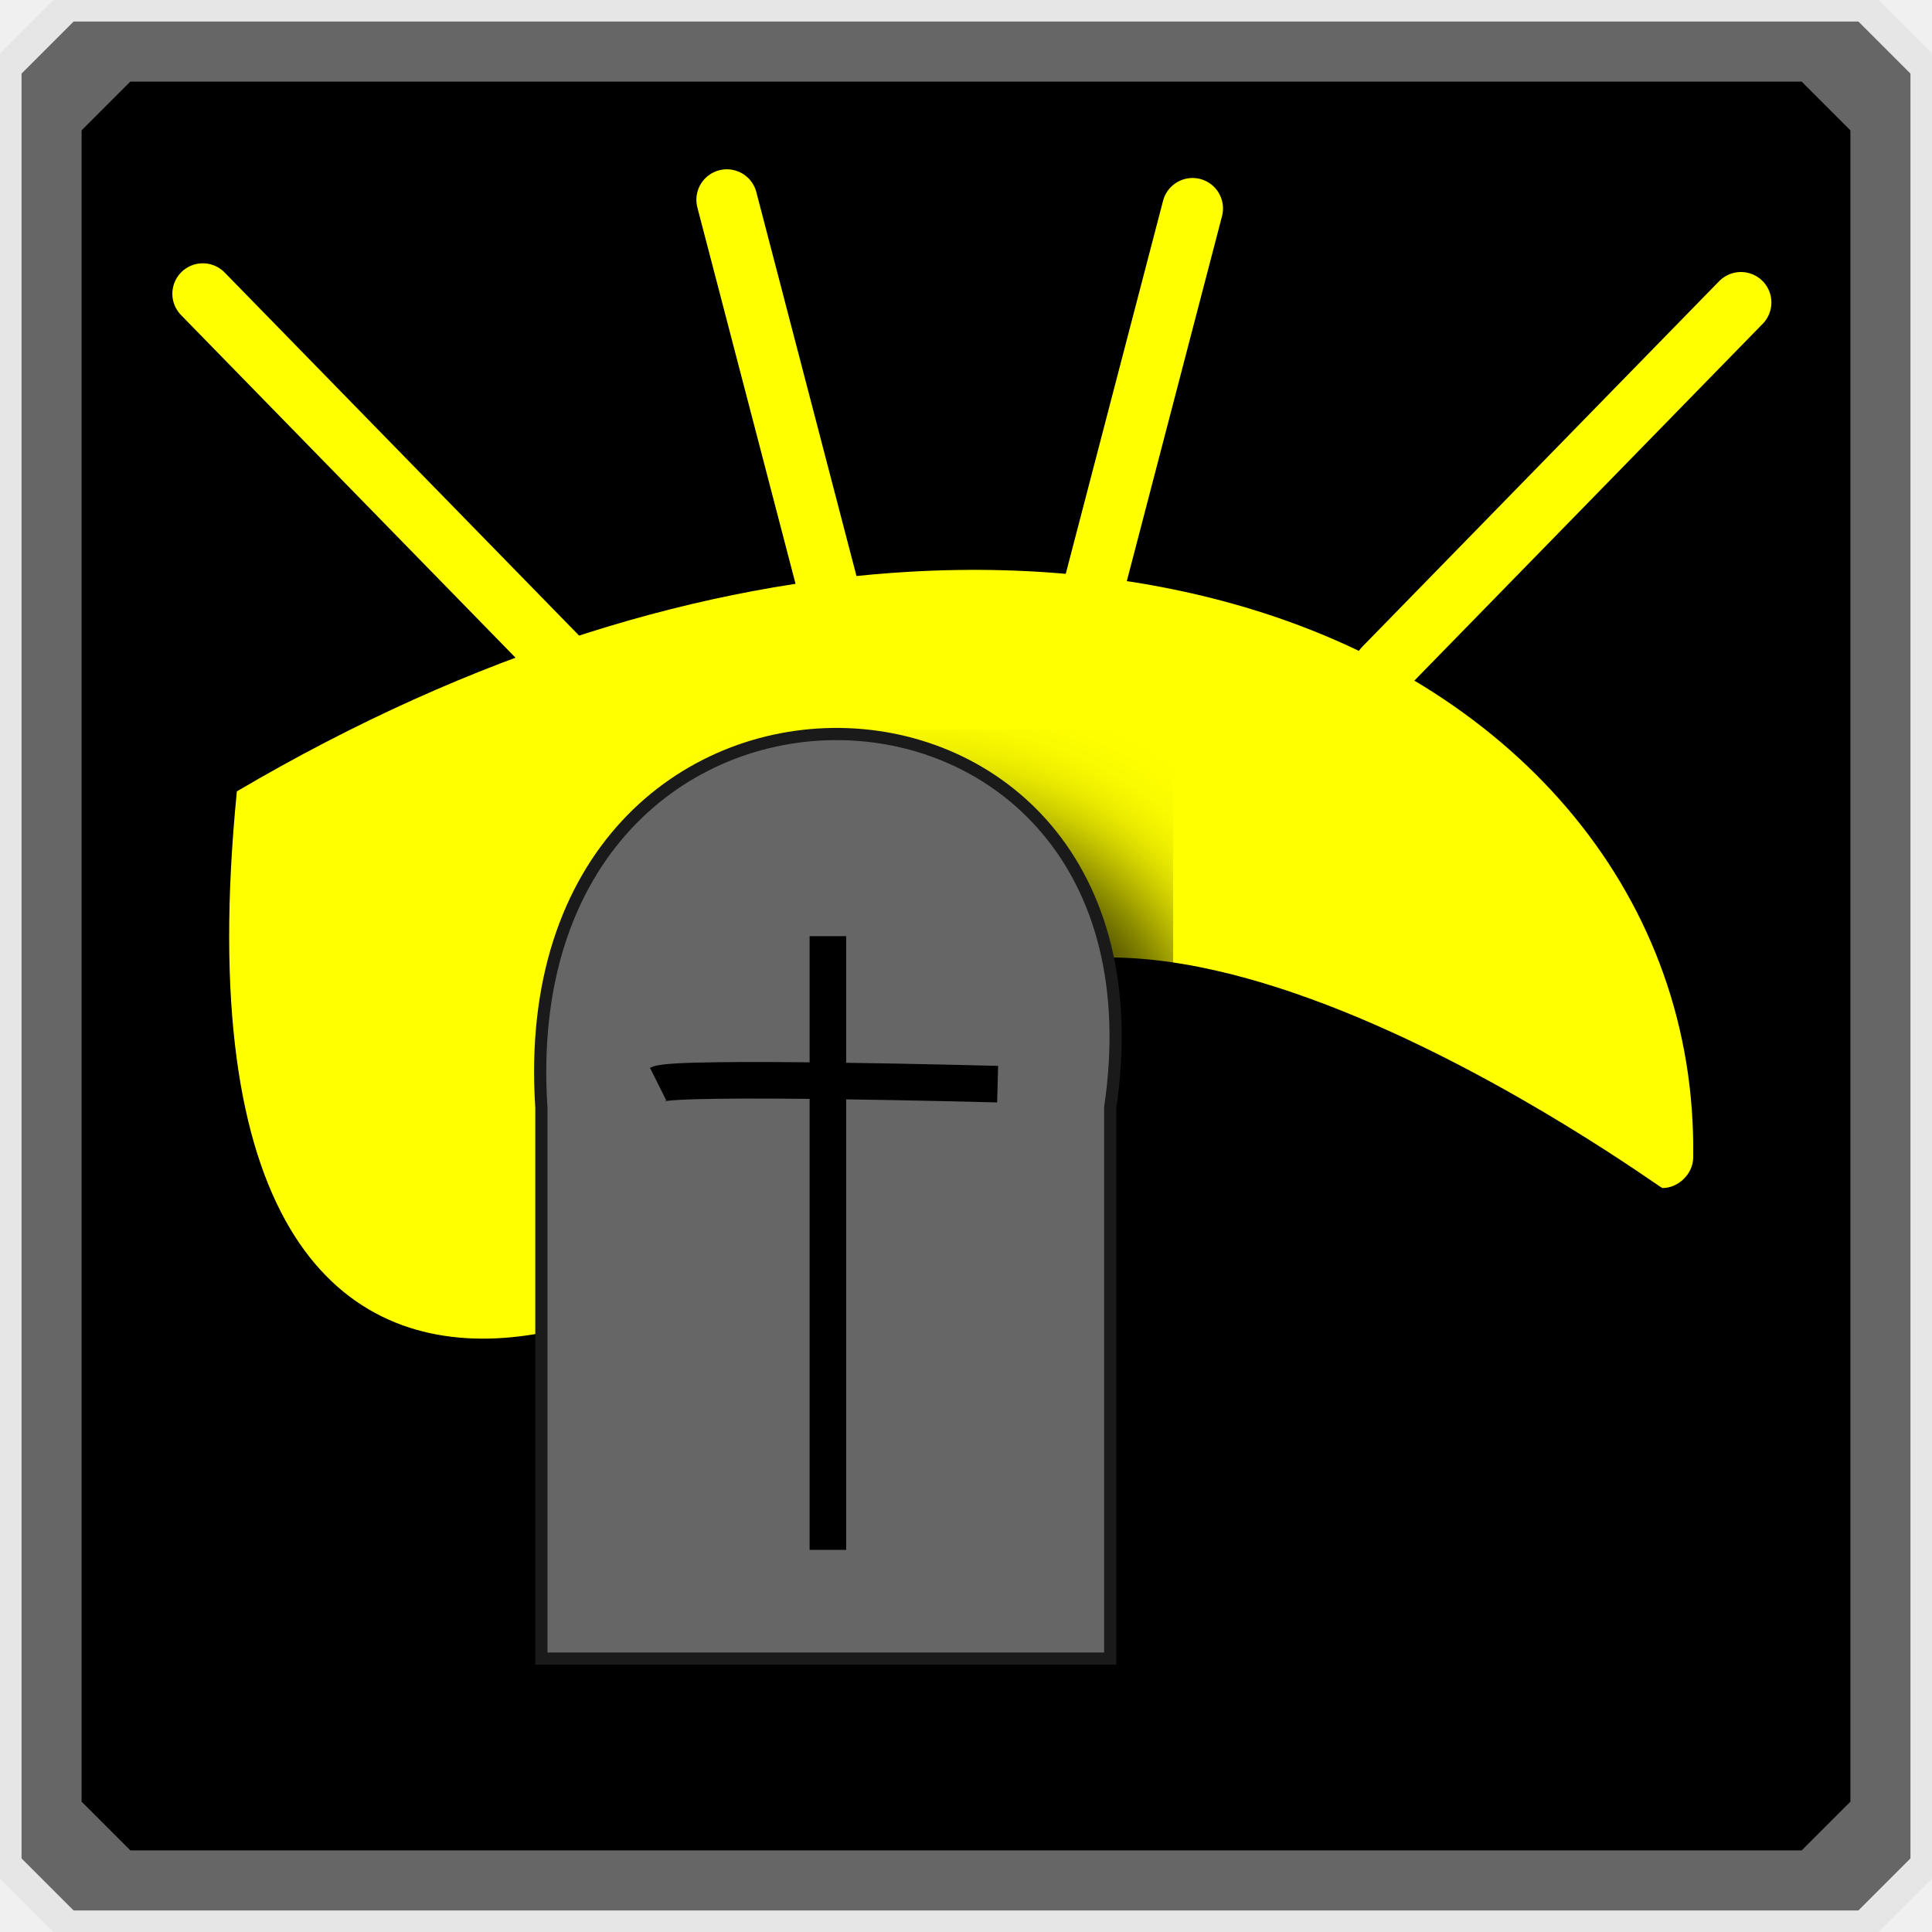
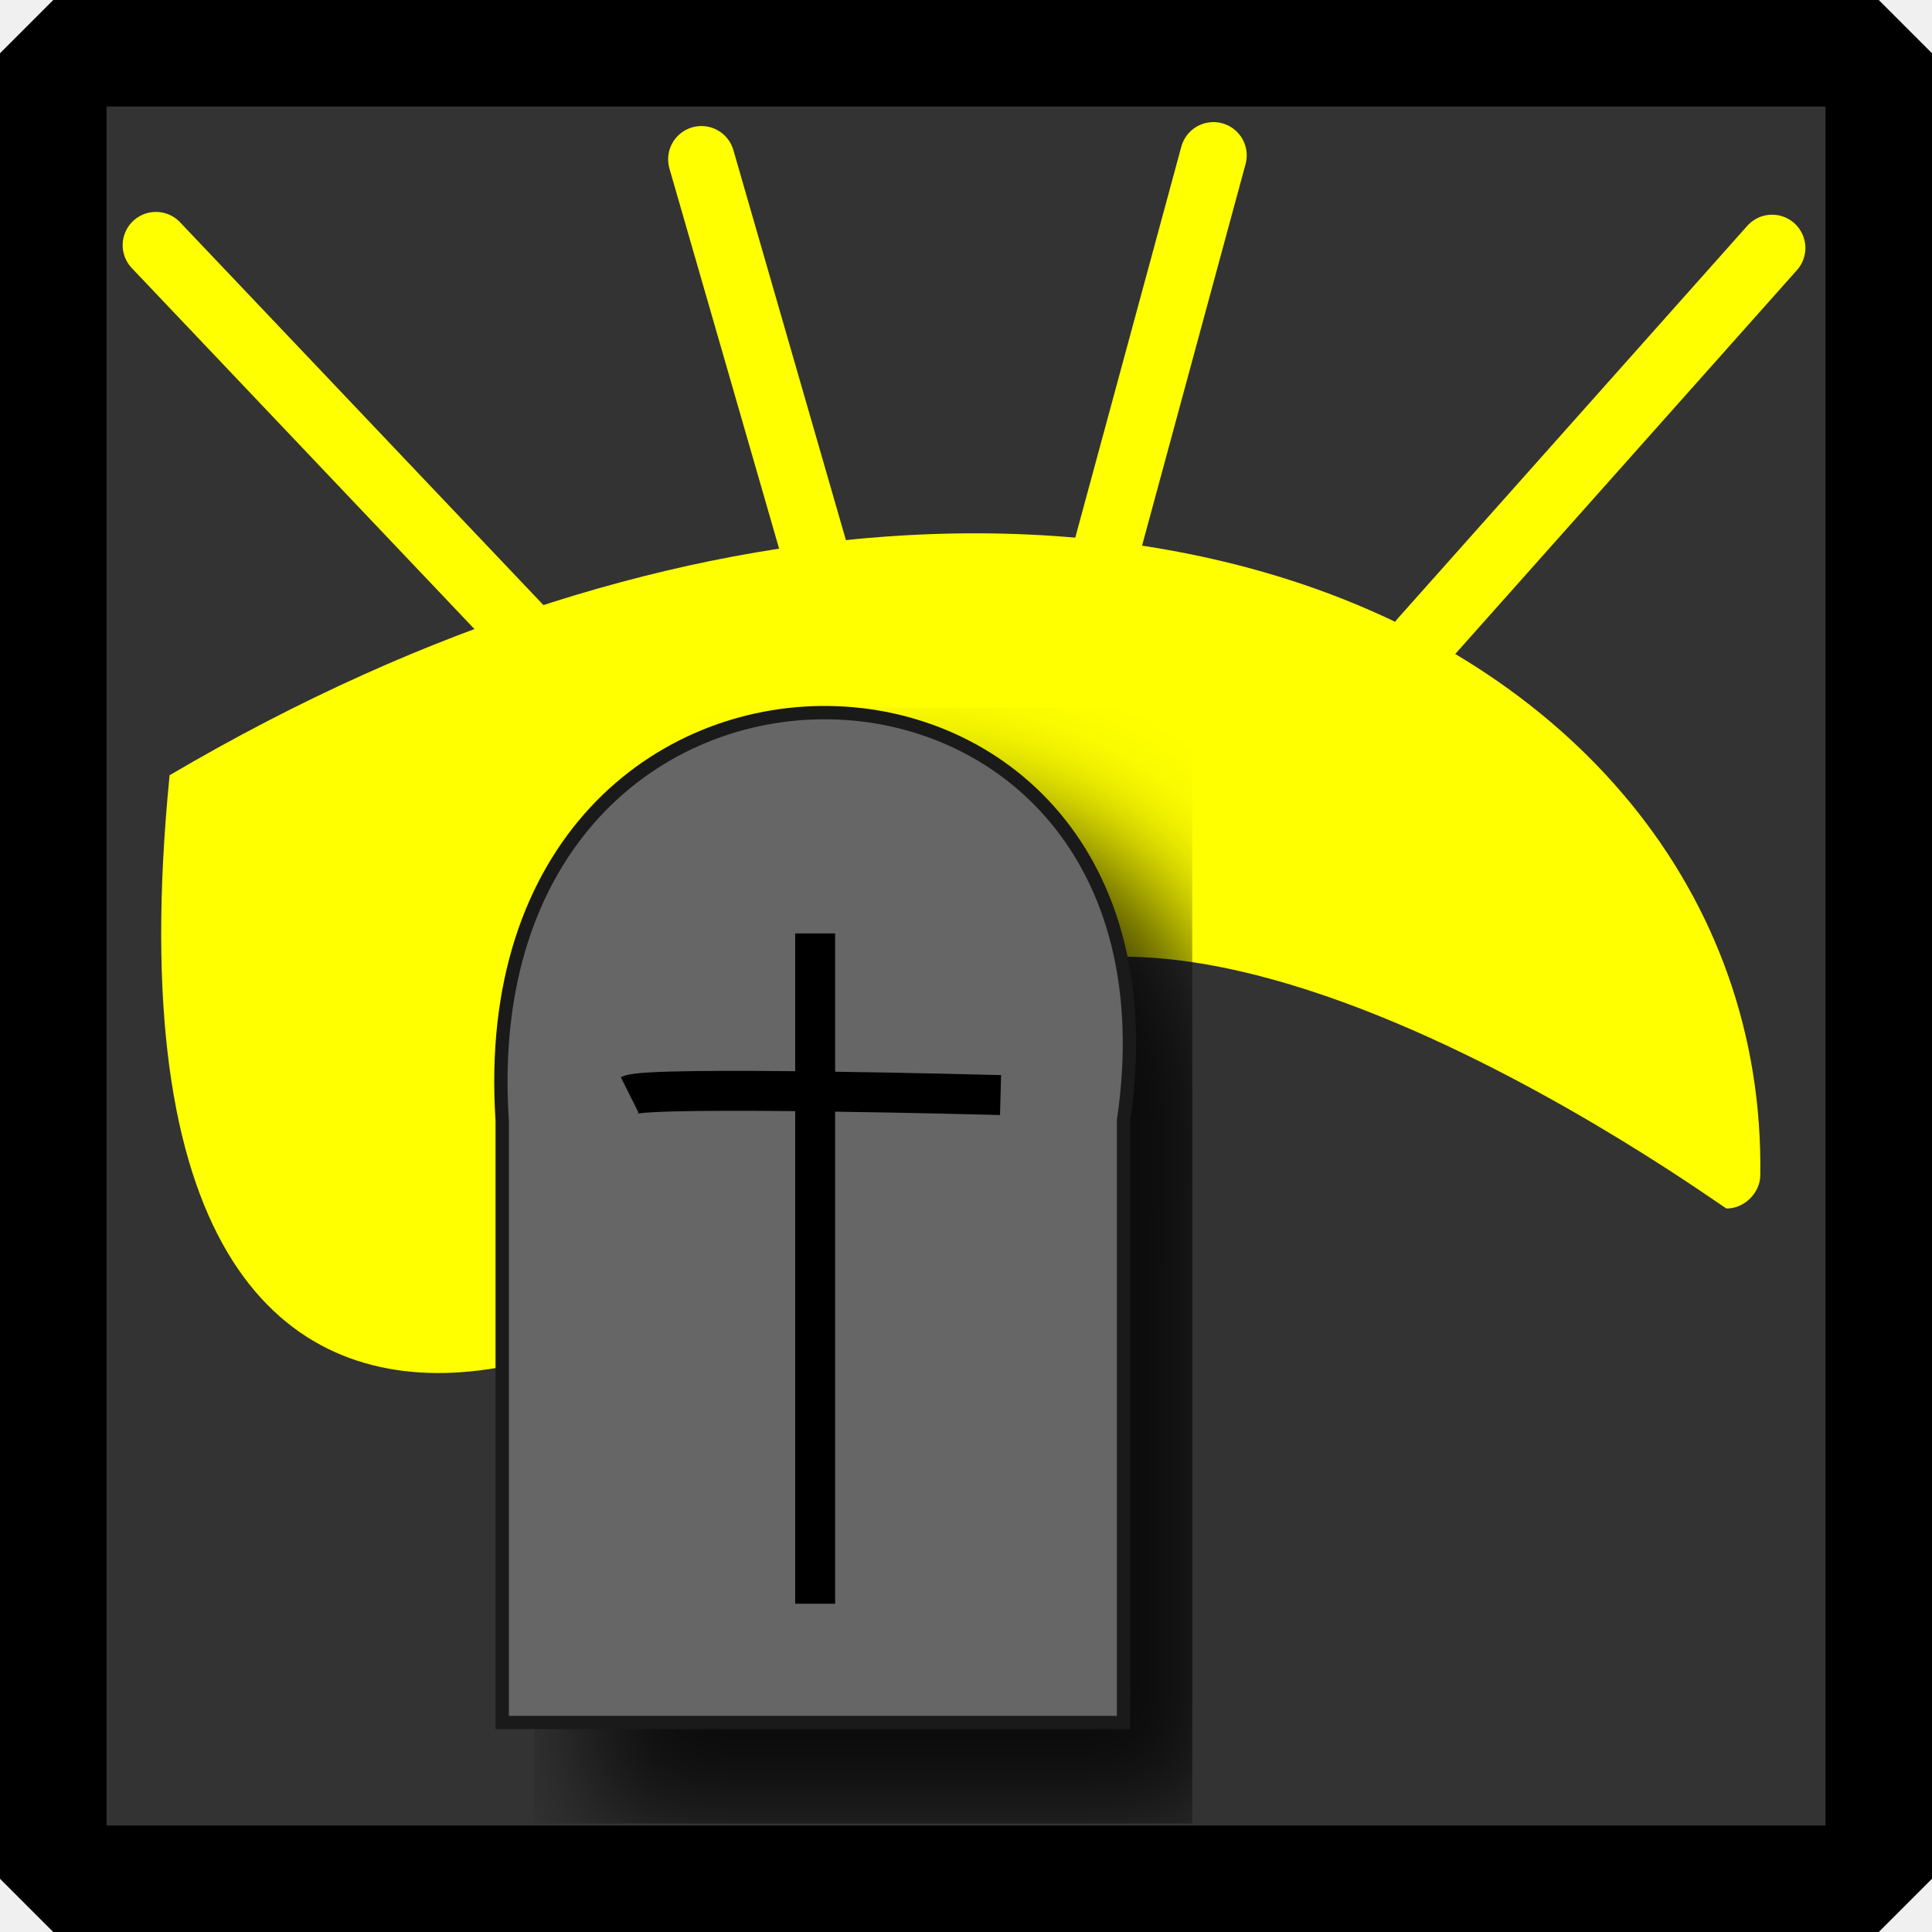
- <svg xmlns="http://www.w3.org/2000/svg" width="158.535" height="158.535" id="svg2" version="1.1">
+ <svg xmlns="http://www.w3.org/2000/svg" width="145.143" height="145.143" id="svg2" version="1.1">
  <defs id="defs4">
-     <filter id="filter3896" style="color-interpolation-filters:sRGB;">
+     <filter id="filter3896" color-interpolation-filters="sRGB">
      <feFlood id="feFlood3898" flood-opacity="0.8" flood-color="rgb(0,0,0)" result="flood" />
      <feComposite id="feComposite3900" in2="SourceGraphic" in="flood" operator="in" result="composite1" />
-       <feGaussianBlur id="feGaussianBlur3902" in="composite" stdDeviation="3" result="blur" />
+       <feGaussianBlur id="feGaussianBlur3902" stdDeviation="3" result="blur" />
      <feOffset id="feOffset3904" dx="5" dy="5" result="offset" />
      <feComposite id="feComposite3906" in2="offset" in="SourceGraphic" operator="over" result="composite2" />
    </filter>
  </defs>
-   <g id="layer1" transform="translate(-173.642,-311.5646)" style="display:inline">
-     <rect style="fill:none;stroke:#e6e6e6;stroke-width:8.738;stroke-linecap:round;stroke-linejoin:bevel;stroke-miterlimit:4;stroke-dasharray:none" id="rect2985-1-7" width="149.797" height="149.797" x="178.011" y="315.933" />
-     <rect style="fill:none;stroke:#666666;stroke-width:8.543;stroke-linecap:round;stroke-linejoin:bevel;stroke-miterlimit:4;stroke-dasharray:none" id="rect2985-1" width="146.457" height="146.457" x="179.681" y="317.604" />
-     <rect style="fill:#ffffff;stroke:#000000;stroke-width:8;stroke-linecap:round;stroke-linejoin:bevel;stroke-miterlimit:4;stroke-dasharray:none" id="rect2985" width="137.143" height="137.143" x="184.338" y="322.261" />
+   <g id="layer1" transform="translate(-180.338,-318.2606)" style="display:inline">
+     <rect style="fill:#333333;stroke:#000000;stroke-width:8;stroke-linecap:round;stroke-linejoin:bevel;stroke-miterlimit:4;stroke-dasharray:none" id="rect2985" width="137.143" height="137.143" x="184.338" y="322.261" />
  </g>
-   <g id="layer2">
-     <rect style="color:#000000;fill:#000000;fill-opacity:1;fill-rule:nonzero;stroke:none;stroke-width:30;marker:none;visibility:visible;display:inline;overflow:visible;enable-background:accumulate" id="rect3806" width="135" height="135.714" x="10" y="9.963" />
-     <path style="color:#000000;fill:none;stroke:#ffff00;stroke-width:5;stroke-linecap:round;stroke-linejoin:miter;stroke-miterlimit:4;stroke-opacity:1;stroke-dasharray:none;stroke-dashoffset:0;marker:none;visibility:visible;display:inline;overflow:visible;enable-background:accumulate" d="M 97.857,17.106 89.286,49.963" id="path3810" />
-     <path style="color:#000000;fill:none;stroke:#ffff00;stroke-width:5;stroke-linecap:round;stroke-linejoin:miter;stroke-miterlimit:4;stroke-opacity:1;stroke-dasharray:none;stroke-dashoffset:0;marker:none;visibility:visible;display:inline;overflow:visible;enable-background:accumulate" d="m 142.857,24.821 -29.286,30" id="path3812" />
-     <path style="color:#000000;fill:none;stroke:#ffff00;stroke-width:5;stroke-linecap:round;stroke-linejoin:miter;stroke-miterlimit:4;stroke-opacity:1;stroke-dasharray:none;stroke-dashoffset:0;marker:none;visibility:visible;display:inline;overflow:visible;enable-background:accumulate" d="m 59.643,16.392 8.571,32.857" id="path3810-6" />
-     <path style="color:#000000;fill:none;stroke:#ffff00;stroke-width:5;stroke-linecap:round;stroke-linejoin:miter;stroke-miterlimit:4;stroke-opacity:1;stroke-dasharray:none;stroke-dashoffset:0;marker:none;visibility:visible;display:inline;overflow:visible;enable-background:accumulate" d="m 16.643,24.106 29.286,30" id="path3812-9" />
+   <g id="layer2" transform="translate(-6.695997,-6.696031)">
+     <path style="color:#000000;fill:none;stroke:#ffff00;stroke-width:5;stroke-linecap:round;stroke-linejoin:miter;stroke-miterlimit:4;stroke-opacity:1;stroke-dasharray:none;stroke-dashoffset:0;marker:none;visibility:visible;display:inline;overflow:visible;enable-background:accumulate" d="M 97.857,18.369 89.286,49.963" id="path3810" />
+     <path style="color:#000000;fill:none;stroke:#ffff00;stroke-width:5;stroke-linecap:round;stroke-linejoin:miter;stroke-miterlimit:4;stroke-opacity:1;stroke-dasharray:none;stroke-dashoffset:0;marker:none;visibility:visible;display:inline;overflow:visible;enable-background:accumulate" d="M 139.827,25.326 113.571,54.821" id="path3812" />
+     <path style="color:#000000;fill:none;stroke:#ffff00;stroke-width:5;stroke-linecap:round;stroke-linejoin:miter;stroke-miterlimit:4;stroke-opacity:1;stroke-dasharray:none;stroke-dashoffset:0;marker:none;visibility:visible;display:inline;overflow:visible;enable-background:accumulate" d="m 59.39,18.665 8.824,30.584" id="path3810-6" />
+     <path style="color:#000000;fill:none;stroke:#ffff00;stroke-width:5;stroke-linecap:round;stroke-linejoin:miter;stroke-miterlimit:4;stroke-opacity:1;stroke-dasharray:none;stroke-dashoffset:0;marker:none;visibility:visible;display:inline;overflow:visible;enable-background:accumulate" d="M 18.411,25.116 45.929,54.106" id="path3812-9" />
    <path style="font-size:medium;font-style:normal;font-variant:normal;font-weight:normal;font-stretch:normal;text-indent:0;text-align:start;text-decoration:none;line-height:normal;letter-spacing:normal;word-spacing:normal;text-transform:none;direction:ltr;block-progression:tb;writing-mode:lr-tb;text-anchor:start;baseline-shift:baseline;color:#000000;fill:#ffff00;fill-opacity:1;stroke:none;stroke-width:5;marker:none;visibility:visible;display:inline;overflow:visible;enable-background:accumulate;font-family:Sans;-inkscape-font-specification:Sans" d="m 74.812,46.906 c -16.873,0.94 -35.83,6.524 -55.375,18.031 -6.965,70.204 45.78,41.684 54.219,23.384 14.217,-26.392 62.447,9.15 62.75,9.164 C 137.721,97.502 138.93,96.315 138.938,95 139.261,73.761 124.75,56.688 102.625,49.969 94.328,47.449 84.936,46.342 74.812,46.906 z" id="path3852" />
-     <path style="color:#000000;fill:#666666;stroke:#1a1a1a;stroke-width:0.693;marker:none;visibility:visible;display:inline;overflow:visible;filter:url(#filter3896);enable-background:accumulate;stroke-miterlimit:4;stroke-dasharray:none" d="m 32.83,88.329 c -1.899,-28.759 36.421,-27.839 32.325,0 l 0,31.315 -32.325,0 z" id="rect3865" transform="matrix(1.444002,0,0,1.444002,-2.982332,-36.66508)" />
+     <path style="color:#000000;fill:#666666;stroke:#1a1a1a;stroke-width:0.693;stroke-miterlimit:4;stroke-dasharray:none;marker:none;visibility:visible;display:inline;overflow:visible;filter:url(#filter3896);enable-background:accumulate" d="m 32.83,88.329 c -1.899,-28.759 36.421,-27.839 32.325,0 l 0,31.315 -32.325,0 z" id="rect3865" transform="matrix(1.444002,0,0,1.444002,-2.982332,-36.66508)" />
    <path style="fill:none;stroke:#000000;stroke-width:3;stroke-linecap:butt;stroke-linejoin:miter;stroke-miterlimit:4;stroke-opacity:1;stroke-dasharray:none" d="m 67.935,76.821 0,50.357" id="path3908" />
    <path style="fill:none;stroke:#000000;stroke-width:3;stroke-linecap:butt;stroke-linejoin:miter;stroke-miterlimit:4;stroke-opacity:1;stroke-dasharray:none" d="m 54.006,88.963 c 1.429,-0.714 27.857,0 27.857,0" id="path3910" />
  </g>
</svg>
